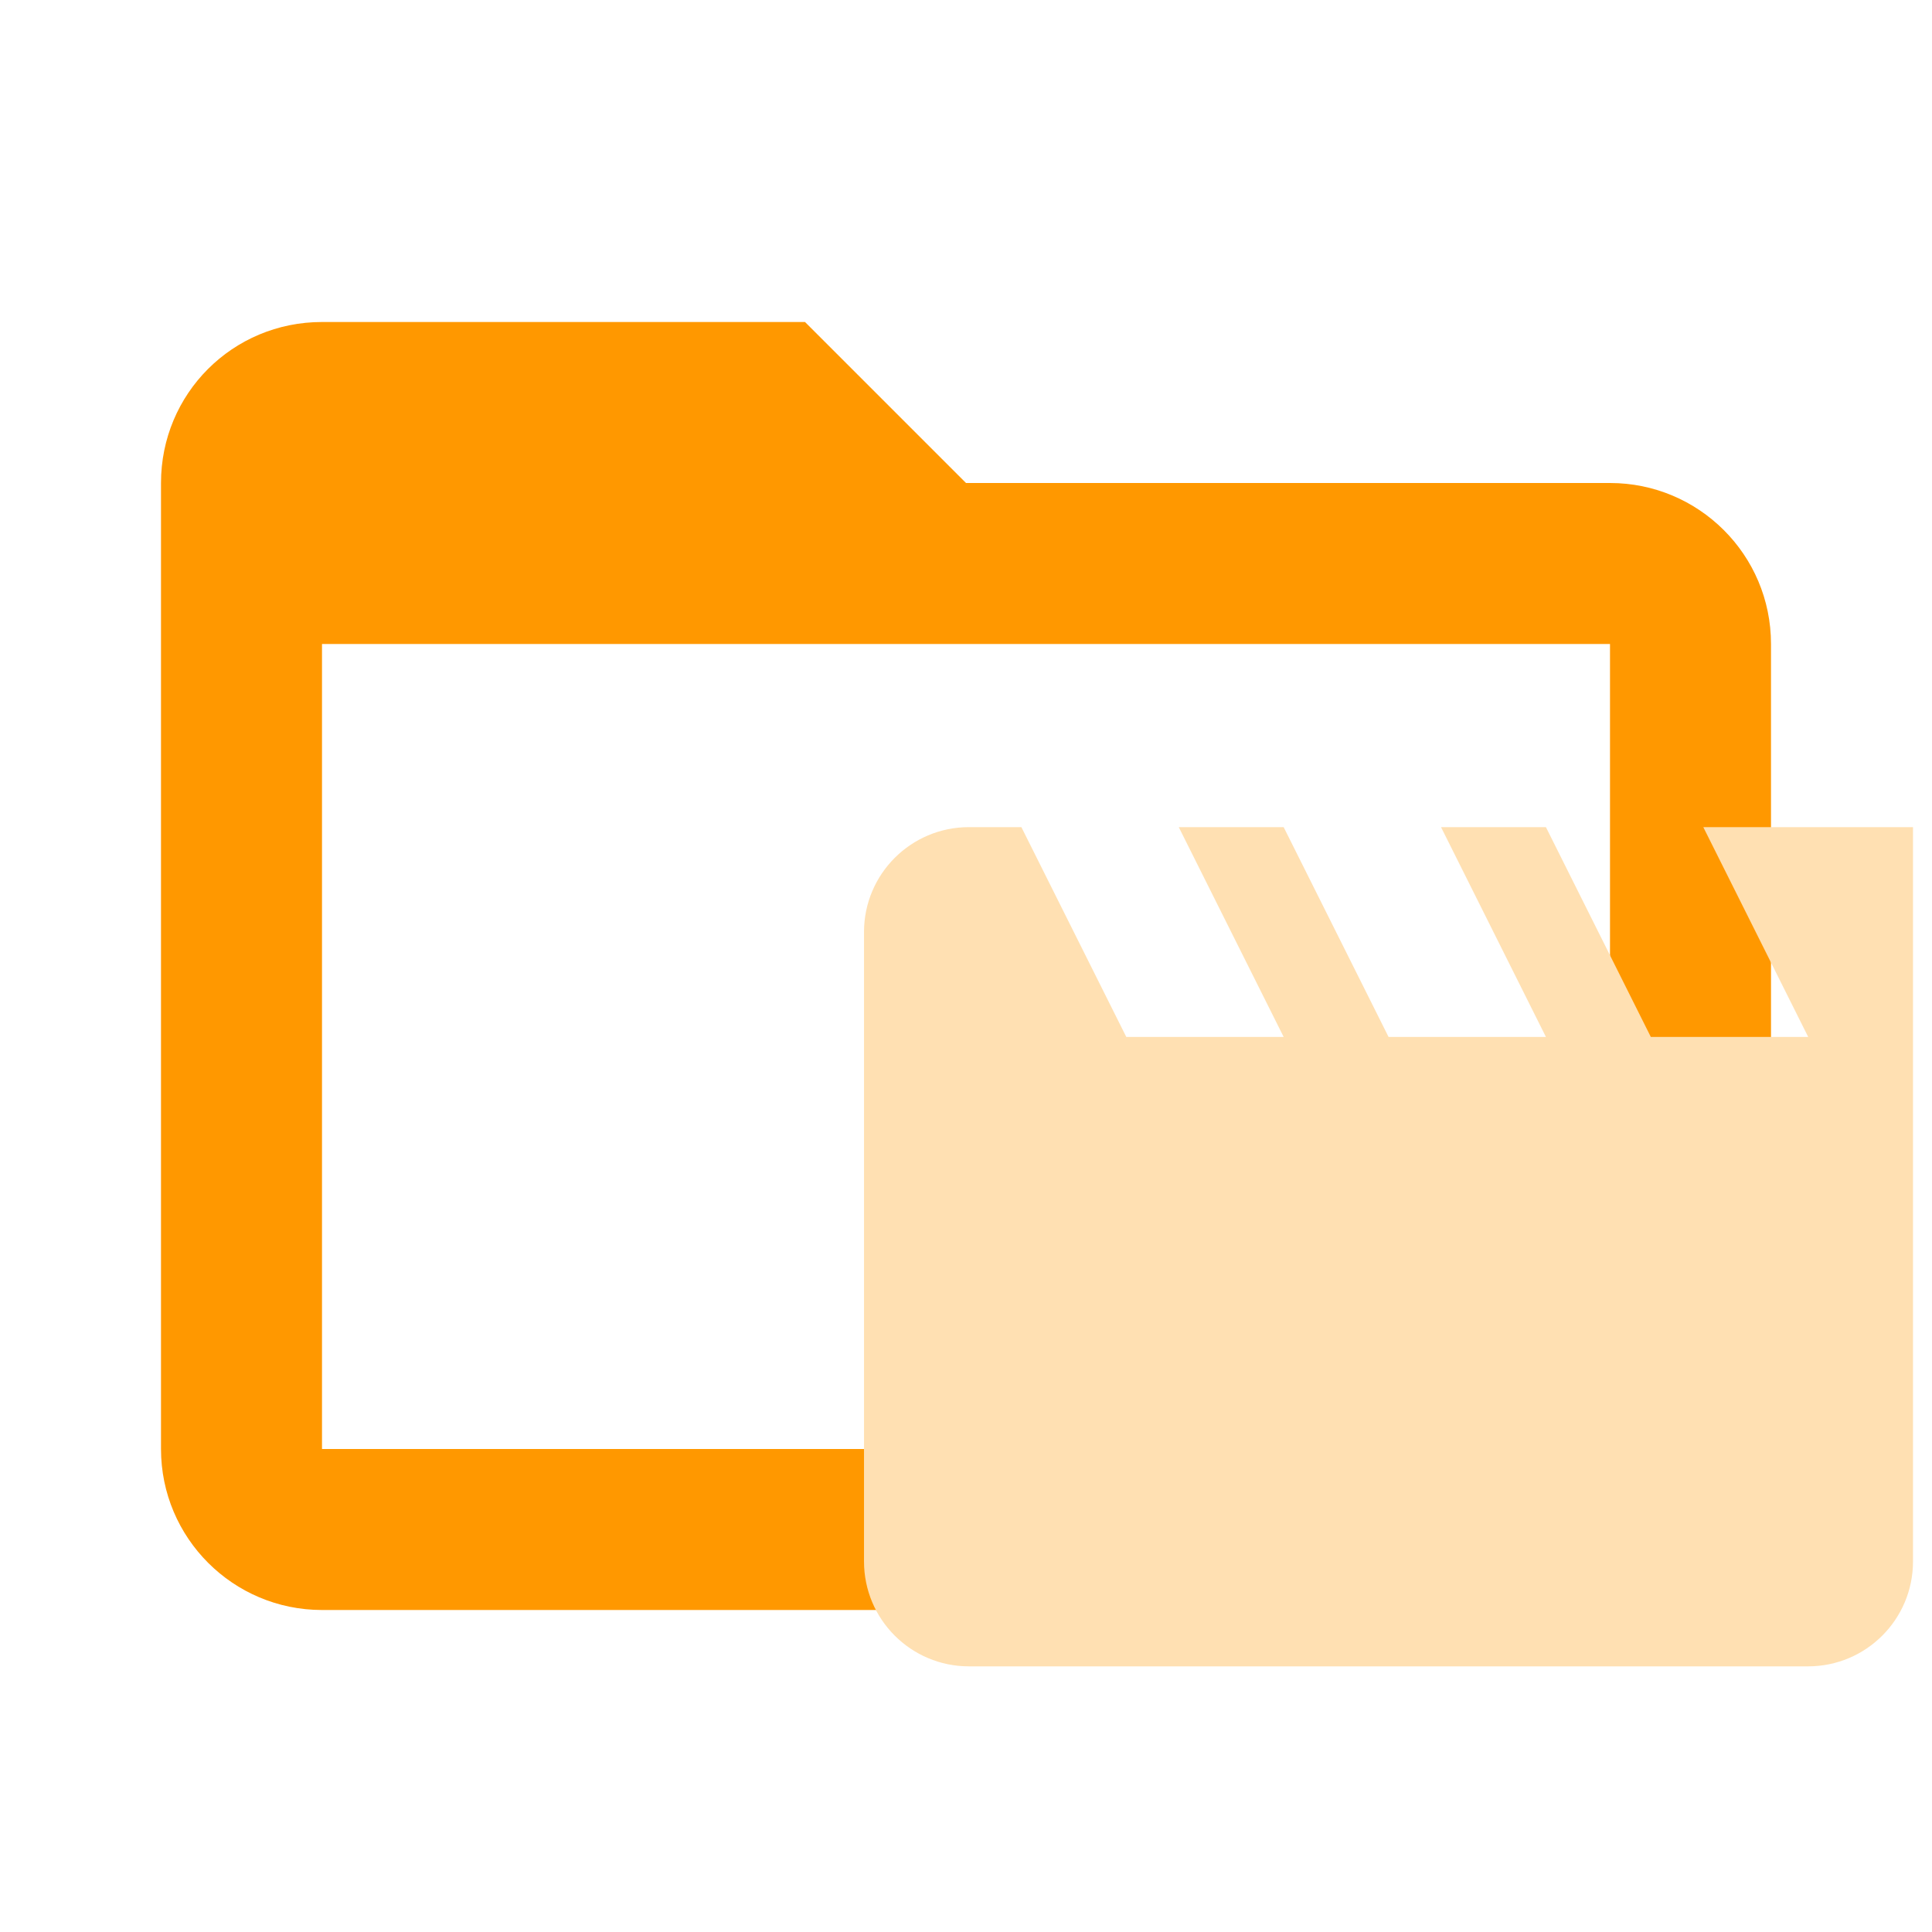
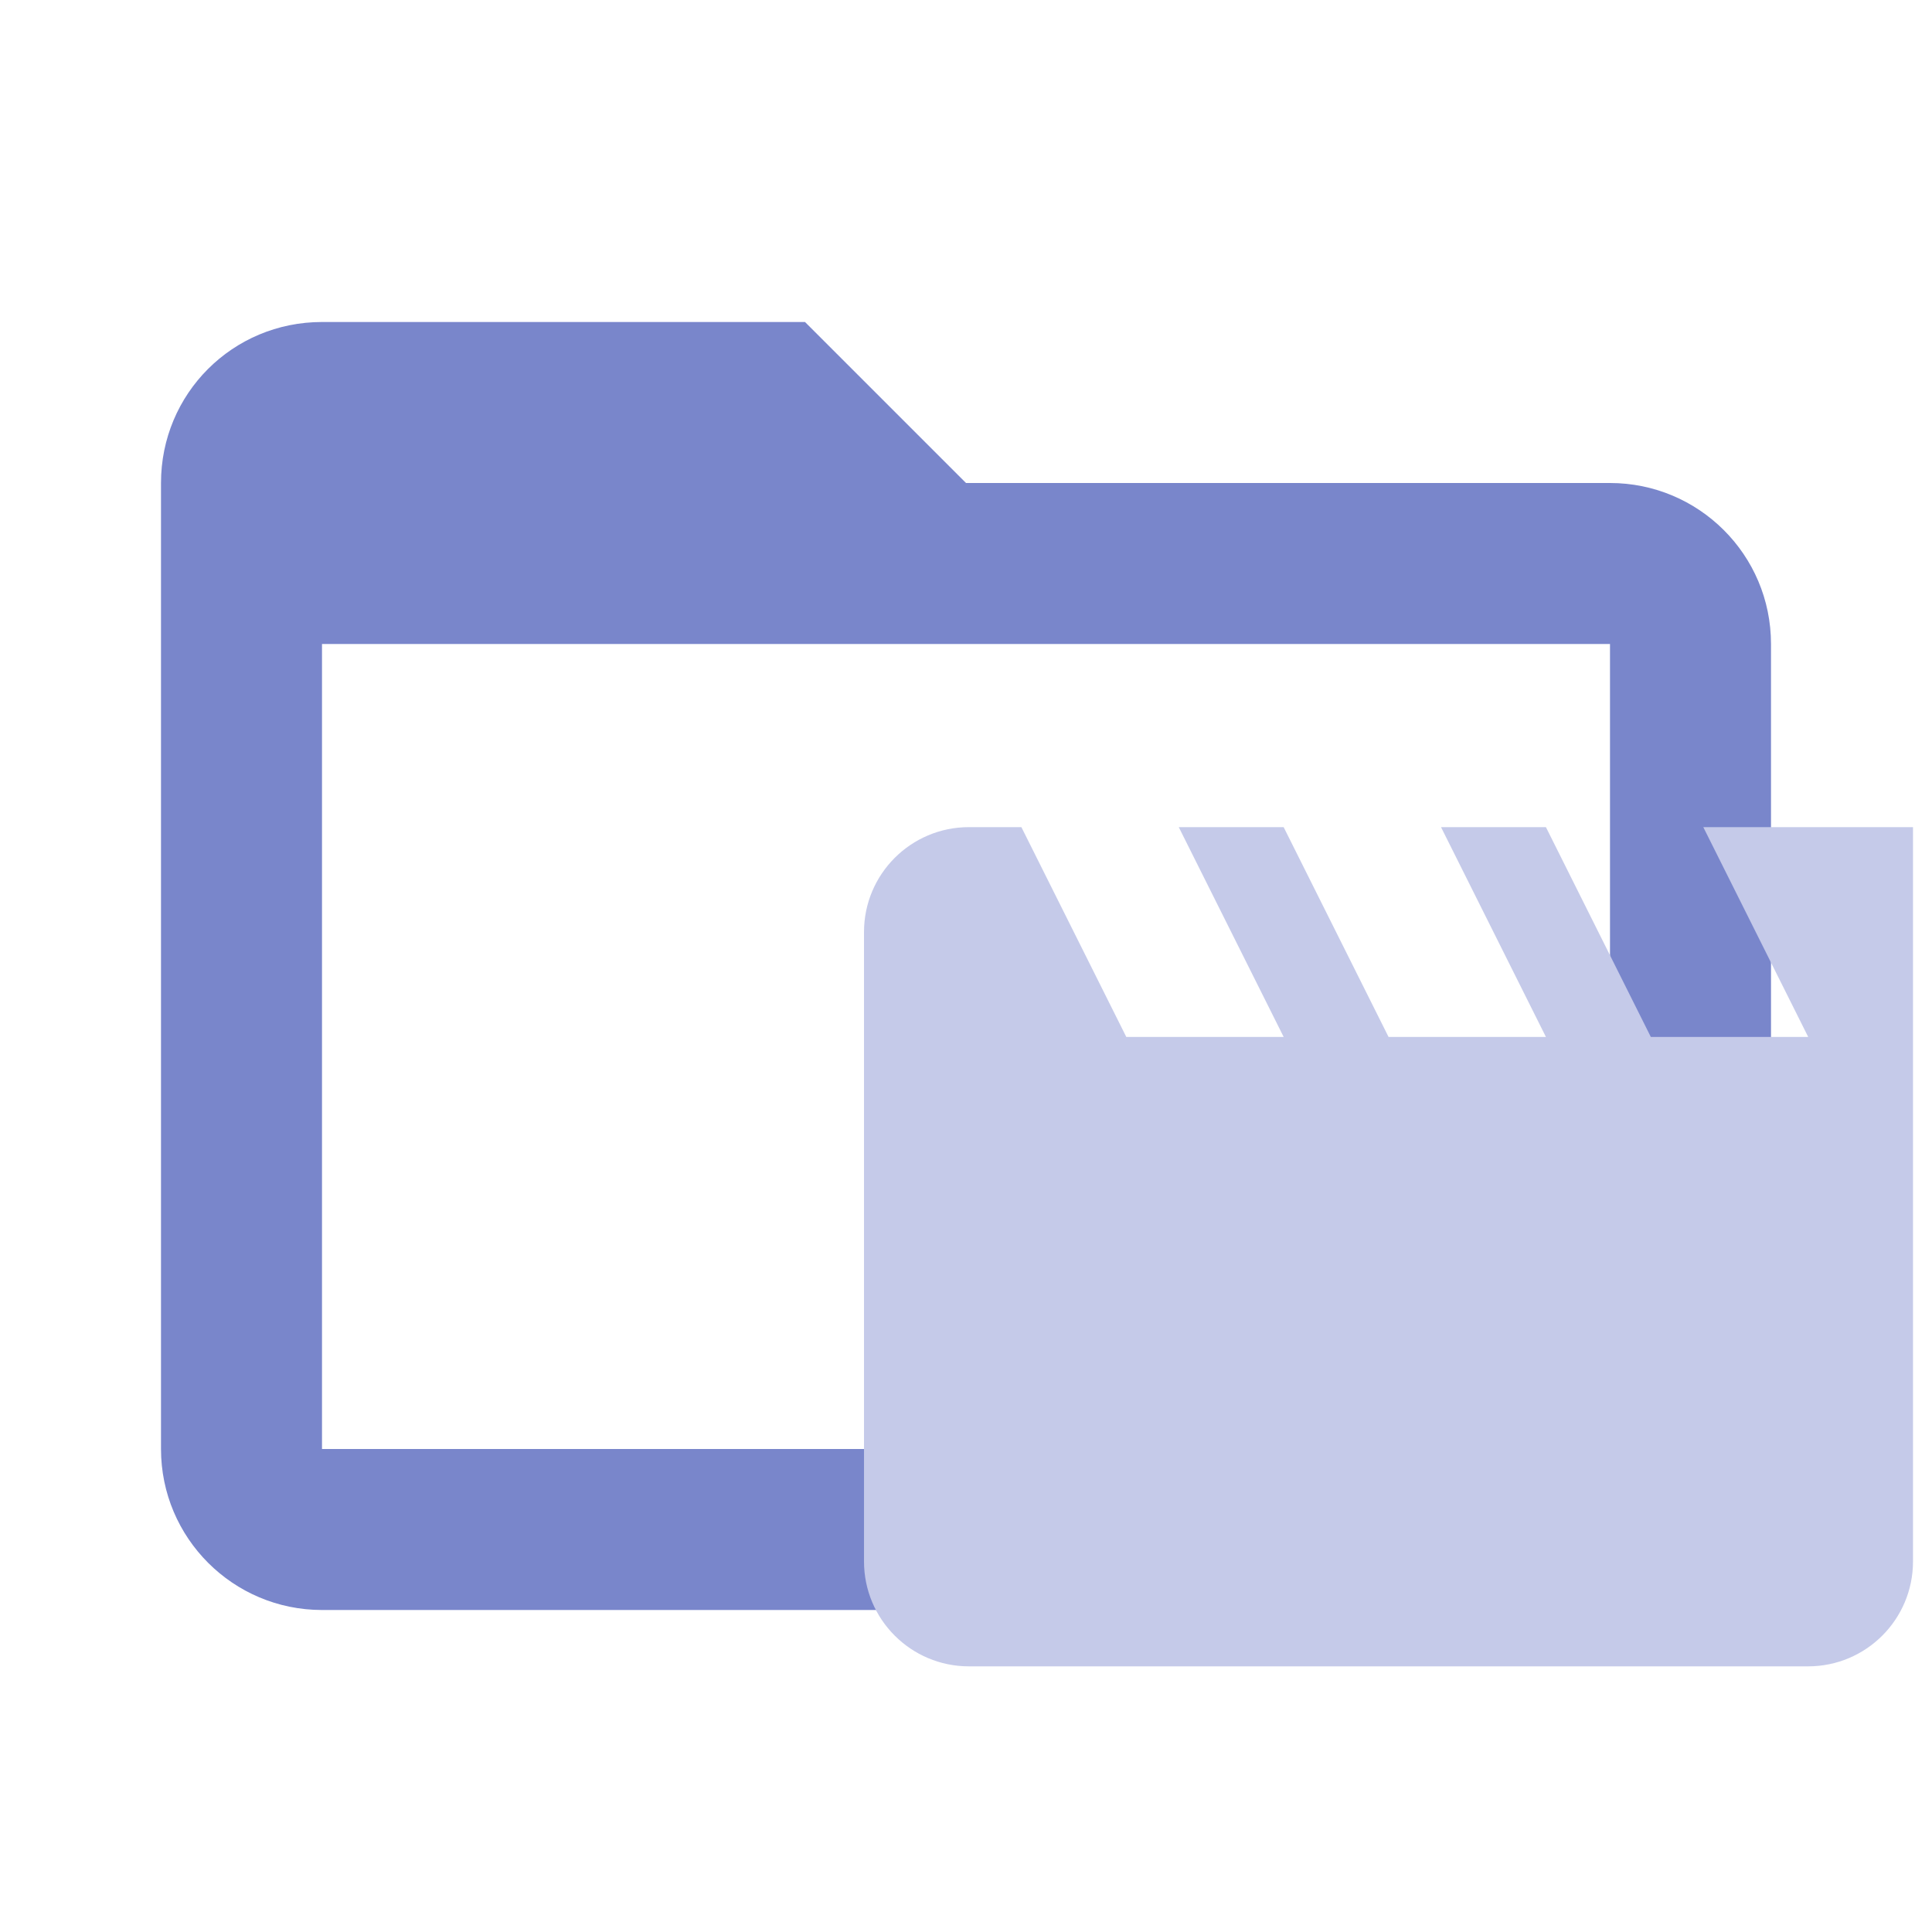
<svg xmlns="http://www.w3.org/2000/svg" clip-rule="evenodd" fill-rule="evenodd" stroke-linejoin="round" stroke-miterlimit="1.414" version="1.1" viewBox="0 0 24 24" width="16px" height="16px" xml:space="preserve">
-   <path fill="#ff9800" d="M20,18H4V8H20M20,6H12L10,4H4C2.89,4 2,4.89 2,6V18A2,2 0 0,0 4,20H20A2,2 0 0,0 22,18V8C22,6.89 21.1,6 20,6Z" />
-   <path d="m21.159 10.275 1.303 2.606h-1.955l-1.303-2.606h-1.303l1.303 2.606h-1.955l-1.303-2.606h-1.303l1.303 2.606h-1.955l-1.303-2.606h-0.652a1.303 1.303 0 0 0 -1.303 1.303v7.819a1.303 1.303 0 0 0 1.303 1.303h10.425a1.303 1.303 0 0 0 1.303 -1.303v-9.122z" fill="#ffe0b2" stroke-width=".652" />
+   <path fill="#7986CB" d="M20,18H4V8H20M20,6H12L10,4H4C2.89,4 2,4.89 2,6V18A2,2 0 0,0 4,20H20A2,2 0 0,0 22,18V8C22,6.89 21.1,6 20,6Z" />
+   <path d="m21.159 10.275 1.303 2.606h-1.955l-1.303-2.606h-1.303l1.303 2.606h-1.955l-1.303-2.606h-1.303l1.303 2.606h-1.955l-1.303-2.606h-0.652a1.303 1.303 0 0 0 -1.303 1.303v7.819a1.303 1.303 0 0 0 1.303 1.303h10.425a1.303 1.303 0 0 0 1.303 -1.303v-9.122z" fill="#C5CAE9" stroke-width=".652" />
</svg>
